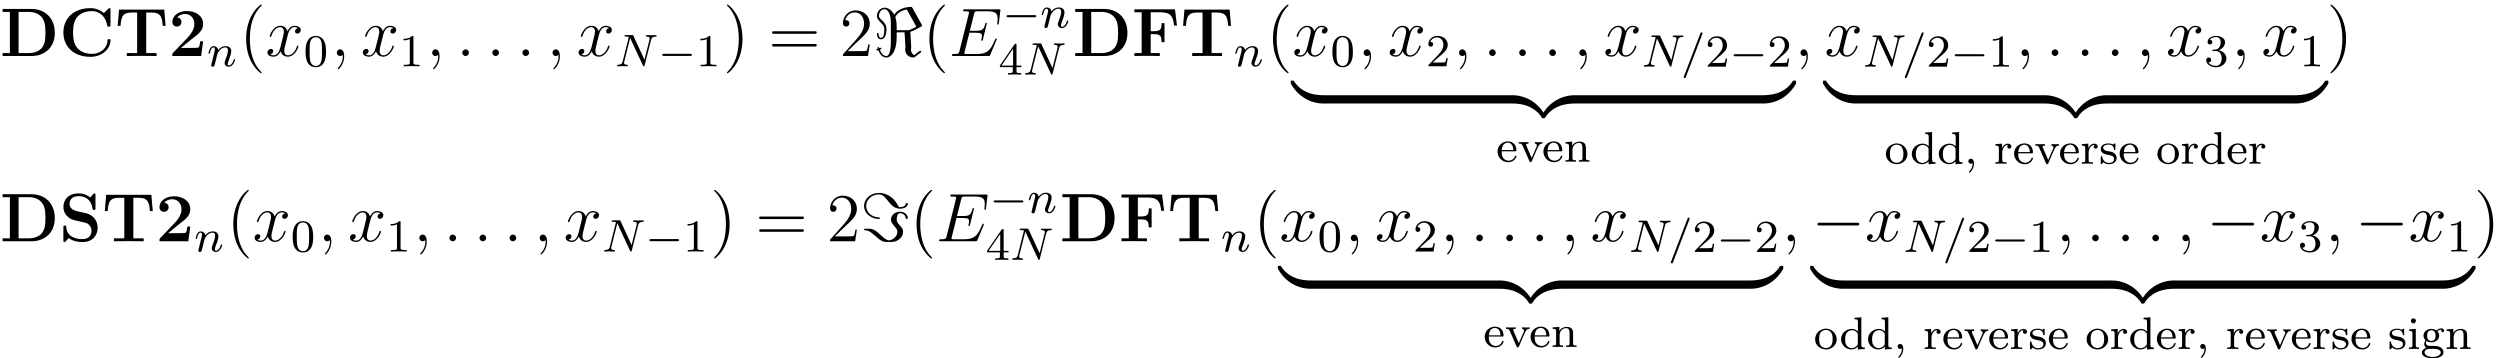
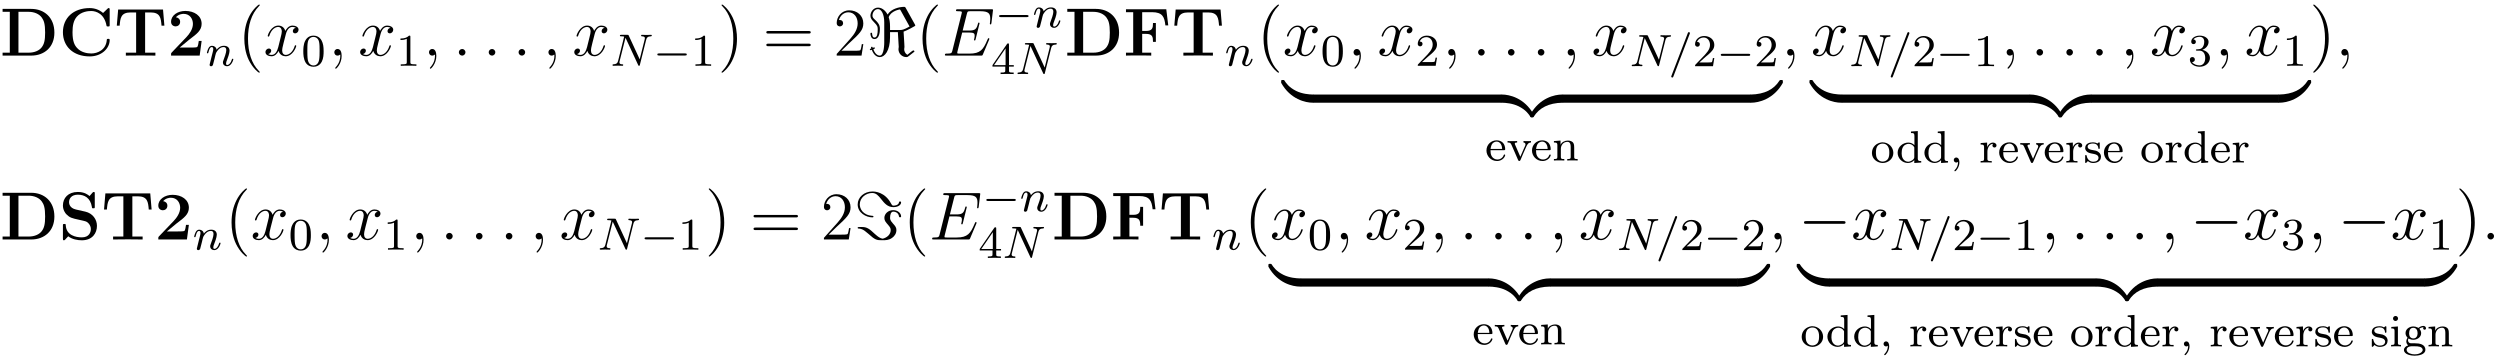
- <svg xmlns="http://www.w3.org/2000/svg" xmlns:xlink="http://www.w3.org/1999/xlink" height="62.398pt" version="1.1" viewBox="-43.654 -41.462 435.823 62.398" width="435.823pt">
+ <svg xmlns="http://www.w3.org/2000/svg" xmlns:xlink="http://www.w3.org/1999/xlink" height="62.398pt" version="1.1" viewBox="-43.654 -41.462 439.074 62.398" width="439.074pt">
  <defs>
    <path d="M1.49 -0.128C1.49 0.391 1.323 0.893 0.933 1.283C0.893 1.315 0.845 1.363 0.845 1.419V1.443C0.853 1.498 0.901 1.53 0.948 1.53C1.084 1.53 1.283 1.235 1.379 1.092C1.586 0.773 1.722 0.367 1.722 -0.024C1.722 -0.391 1.618 -0.893 1.132 -0.893C0.877 -0.853 0.733 -0.677 0.733 -0.446C0.733 -0.191 0.94 -0.008 1.172 -0.008C1.291 -0.008 1.403 -0.056 1.49 -0.128Z" id="g0-44" />
    <path d="M2.622 -5.452V-5.189H2.71C3.021 -5.189 3.228 -5.173 3.228 -4.702V-3.061C2.941 -3.347 2.574 -3.515 2.16 -3.515C1.18 -3.515 0.279 -2.75 0.279 -1.722C0.279 -0.741 1.1 0.072 2.072 0.072C2.495 0.072 2.917 -0.104 3.204 -0.43V0.072L4.423 -0.008V-0.271H4.296C4.057 -0.271 3.818 -0.295 3.818 -0.669V-5.539L2.622 -5.452ZM0.988 -1.546V-1.658C0.988 -2.216 1.092 -2.893 1.706 -3.172C1.865 -3.252 2.04 -3.292 2.208 -3.292C2.566 -3.292 2.949 -3.1 3.148 -2.774C3.172 -2.734 3.196 -2.702 3.204 -2.654V-0.933C3.204 -0.526 2.55 -0.151 2.136 -0.151C1.546 -0.151 1.124 -0.622 1.028 -1.188C1.012 -1.307 1.004 -1.427 0.988 -1.546Z" id="g0-100" />
    <path d="M0.94 -1.825H3.371C3.475 -1.825 3.523 -1.881 3.523 -1.977C3.523 -2.375 3.403 -2.837 3.116 -3.132C2.829 -3.419 2.431 -3.555 2.024 -3.555C1.092 -3.555 0.231 -2.845 0.231 -1.761C0.231 -0.853 0.956 0.08 2.104 0.08C2.702 0.08 3.339 -0.295 3.507 -0.885C3.515 -0.909 3.523 -0.933 3.523 -0.956C3.523 -1.02 3.467 -1.076 3.403 -1.076C3.252 -1.076 3.228 -0.821 3.156 -0.725C2.957 -0.391 2.558 -0.183 2.168 -0.183C1.745 -0.183 1.339 -0.406 1.132 -0.797C0.964 -1.116 0.94 -1.474 0.94 -1.825ZM0.948 -2.04C1.028 -2.495 1.108 -2.989 1.578 -3.22C1.714 -3.292 1.857 -3.332 2.008 -3.332C2.527 -3.332 2.877 -2.901 2.957 -2.327C2.965 -2.232 2.965 -2.136 2.981 -2.04H0.948Z" id="g0-101" />
    <path d="M0.964 -0.175C0.614 -0.104 0.231 0.223 0.231 0.606C0.231 1.443 1.546 1.626 2.112 1.626C2.774 1.626 3.993 1.427 3.993 0.59C3.993 -0.406 2.933 -0.558 2.144 -0.558H1.459C1.14 -0.558 0.94 -0.805 0.94 -1.092V-1.132C0.948 -1.227 0.988 -1.379 1.06 -1.395C1.092 -1.395 1.172 -1.339 1.219 -1.315C1.419 -1.211 1.658 -1.172 1.881 -1.172C2.519 -1.172 3.252 -1.594 3.252 -2.335C3.252 -2.566 3.172 -2.805 3.029 -2.989C3.005 -3.021 2.957 -3.061 2.957 -3.1C2.957 -3.212 3.427 -3.379 3.682 -3.379C3.634 -3.324 3.602 -3.26 3.602 -3.188C3.602 -3.053 3.722 -2.941 3.858 -2.941C4.001 -2.941 4.105 -3.045 4.105 -3.188C4.105 -3.451 3.881 -3.61 3.642 -3.61C3.355 -3.61 3.037 -3.467 2.861 -3.316C2.837 -3.3 2.805 -3.26 2.766 -3.26H2.758C2.726 -3.26 2.654 -3.316 2.598 -3.347C2.367 -3.451 2.144 -3.515 1.889 -3.515C1.243 -3.515 0.51 -3.1 0.51 -2.343C0.51 -2.088 0.606 -1.833 0.789 -1.634C0.813 -1.602 0.853 -1.57 0.853 -1.53V-1.522C0.853 -1.459 0.725 -1.299 0.685 -1.18C0.662 -1.084 0.646 -0.988 0.646 -0.885C0.646 -0.582 0.757 -0.43 0.964 -0.175ZM0.709 0.654C0.709 0.63 0.701 0.614 0.701 0.59C0.701 0.151 1.164 -0.032 1.53 -0.032H2.144C2.742 -0.032 3.435 0.016 3.523 0.558V0.606C3.523 0.925 3.14 1.172 2.917 1.243C2.654 1.355 2.367 1.387 2.088 1.387C1.578 1.387 0.773 1.18 0.709 0.654ZM1.14 -2.208V-2.295C1.14 -2.75 1.283 -3.276 1.881 -3.276C2.383 -3.276 2.63 -2.853 2.63 -2.319C2.63 -1.849 2.399 -1.411 1.881 -1.411C1.674 -1.411 1.466 -1.498 1.323 -1.666C1.188 -1.825 1.164 -2.008 1.14 -2.208Z" id="g0-103" />
    <path d="M0.359 -3.427V-3.164H0.486C0.741 -3.164 0.933 -3.116 0.933 -2.774V-0.606C0.933 -0.279 0.725 -0.271 0.327 -0.271V-0.008L0.813 -0.032H1.618L2.064 -0.008V-0.271H1.953C1.722 -0.271 1.522 -0.287 1.522 -0.558V-3.515L1.227 -3.491L0.359 -3.427ZM1.044 -5.348C0.805 -5.316 0.662 -5.109 0.662 -4.91C0.662 -4.694 0.837 -4.471 1.092 -4.471C1.363 -4.471 1.546 -4.686 1.546 -4.918C1.546 -5.133 1.371 -5.356 1.116 -5.356C1.092 -5.356 1.068 -5.348 1.044 -5.348Z" id="g0-105" />
    <path d="M0.319 -3.427V-3.164H0.47C0.701 -3.164 0.925 -3.132 0.925 -2.766V-0.606C0.925 -0.279 0.717 -0.271 0.319 -0.271V-0.008L0.805 -0.032H1.642L2.144 -0.008V-0.271H1.977C1.73 -0.271 1.538 -0.295 1.538 -0.598V-2.064C1.538 -2.654 1.929 -3.292 2.694 -3.292C3.148 -3.292 3.268 -2.893 3.268 -2.415V-0.574C3.268 -0.295 3.053 -0.271 2.821 -0.271H2.662V-0.008L3.164 -0.032H4.001L4.487 -0.008V-0.271H4.328C4.097 -0.271 3.881 -0.295 3.881 -0.582V-2.279C3.881 -2.542 3.873 -2.813 3.746 -3.061C3.547 -3.411 3.132 -3.515 2.758 -3.515C2.271 -3.515 1.666 -3.252 1.49 -2.75L1.482 -3.515L1.188 -3.491L0.319 -3.427Z" id="g0-110" />
    <path d="M1.993 -3.555C1.076 -3.459 0.231 -2.798 0.231 -1.666C0.231 -0.598 1.219 0.072 2.136 0.072C3.061 0.072 3.993 -0.646 3.993 -1.69C3.993 -2.718 3.148 -3.555 2.096 -3.555H1.993ZM0.94 -1.546C0.94 -1.61 0.933 -1.682 0.933 -1.753C0.933 -2.168 0.972 -2.718 1.315 -3.029C1.53 -3.228 1.825 -3.332 2.12 -3.332C2.933 -3.332 3.284 -2.654 3.284 -1.825C3.284 -1.387 3.268 -0.901 2.965 -0.542C2.75 -0.303 2.431 -0.175 2.112 -0.175C1.522 -0.175 1.06 -0.59 0.972 -1.219C0.956 -1.331 0.956 -1.435 0.94 -1.546Z" id="g0-111" />
    <path d="M0.271 -3.427V-3.164H0.399C0.638 -3.164 0.877 -3.14 0.877 -2.766V-0.606C0.877 -0.279 0.669 -0.271 0.271 -0.271V-0.008L0.749 -0.032H1.658L2.224 -0.008V-0.271C2.136 -0.271 2.04 -0.263 1.945 -0.263C1.69 -0.263 1.466 -0.303 1.466 -0.59V-1.929C1.466 -2.495 1.777 -3.292 2.471 -3.292C2.391 -3.212 2.343 -3.108 2.343 -3.005C2.343 -2.782 2.527 -2.646 2.71 -2.646C2.909 -2.646 3.061 -2.805 3.061 -3.005C3.061 -3.347 2.726 -3.515 2.431 -3.515C1.977 -3.515 1.506 -3.092 1.419 -2.678L1.411 -3.515L1.012 -3.483L0.271 -3.427Z" id="g0-114" />
    <path d="M0.749 -0.271C1.004 -0.04 1.315 0.072 1.658 0.072C2.287 0.072 3.053 -0.159 3.053 -1.052V-1.108C3.013 -1.594 2.622 -1.937 2.192 -2.08C1.73 -2.224 0.709 -2.176 0.709 -2.79C0.709 -3.252 1.315 -3.355 1.65 -3.355C2.136 -3.355 2.534 -3.116 2.59 -2.55C2.59 -2.487 2.598 -2.399 2.71 -2.399C2.813 -2.399 2.845 -2.487 2.845 -2.574C2.845 -2.622 2.837 -2.67 2.837 -2.718V-3.435C2.837 -3.499 2.798 -3.555 2.726 -3.555C2.582 -3.555 2.511 -3.363 2.423 -3.363H2.407C2.287 -3.403 2.176 -3.483 2.032 -3.515C1.913 -3.539 1.793 -3.555 1.666 -3.555C1.1 -3.555 0.279 -3.387 0.279 -2.542V-2.487C0.303 -2.2 0.486 -2.001 0.709 -1.833C1.331 -1.419 2.527 -1.682 2.622 -0.877C2.622 -0.319 2.128 -0.151 1.682 -0.151C1.084 -0.151 0.662 -0.582 0.558 -1.132C0.534 -1.211 0.534 -1.331 0.406 -1.331C0.287 -1.331 0.279 -1.251 0.279 -1.18V-0.199C0.279 -0.167 0.271 -0.128 0.271 -0.088C0.271 -0.008 0.295 0.072 0.383 0.072C0.454 0.072 0.526 -0.016 0.566 -0.064L0.614 -0.112C0.662 -0.167 0.709 -0.215 0.749 -0.271Z" id="g0-115" />
    <path d="M0.175 -3.435V-3.172H0.295C0.733 -3.172 0.773 -2.965 1.012 -2.423C1.347 -1.666 1.666 -0.909 2.001 -0.151C2.048 -0.04 2.088 0.072 2.232 0.072C2.367 0.072 2.415 -0.032 2.463 -0.143C2.774 -0.909 3.124 -1.698 3.467 -2.463C3.65 -2.869 3.85 -3.172 4.288 -3.172V-3.435L3.969 -3.411H3.379L2.973 -3.435V-3.172C3.14 -3.164 3.3 -3.061 3.324 -2.885V-2.853C3.324 -2.67 3.196 -2.463 3.124 -2.295C2.941 -1.897 2.774 -1.49 2.598 -1.092C2.542 -0.948 2.487 -0.805 2.415 -0.669C2.12 -1.379 1.809 -2.08 1.498 -2.782C1.474 -2.837 1.443 -2.901 1.443 -2.965V-3.005C1.466 -3.164 1.706 -3.172 1.857 -3.172V-3.435L1.363 -3.411H0.582L0.175 -3.435Z" id="g0-118" />
    <path d="M5.499 -1.1C5.499 -1.423 5.499 -1.435 5.248 -1.435C4.029 -1.435 1.339 -0.861 -0.287 2.056V2.248C-0.287 2.546 -0.275 2.558 0 2.558C0.227 2.558 0.239 2.546 0.299 2.463C1.279 0.897 2.929 0.048 5.356 0C5.499 0 5.499 -0.084 5.499 -0.335V-1.1Z" id="g2-122" />
    <path d="M5.667 2.056C4.041 -0.873 1.351 -1.435 0.132 -1.435C-0.12 -1.435 -0.12 -1.423 -0.12 -1.1V-0.335C-0.12 -0.06 -0.12 0 0.048 0C0.777 0.012 1.961 0.108 3.037 0.634C4.328 1.279 4.818 2.032 5.117 2.499C5.153 2.558 5.224 2.558 5.38 2.558C5.655 2.558 5.667 2.546 5.667 2.248V2.056Z" id="g2-123" />
    <path d="M5.499 -1.1C5.499 -1.375 5.499 -1.435 5.332 -1.435C4.603 -1.447 3.419 -1.542 2.343 -2.068C1.052 -2.714 0.562 -3.467 0.263 -3.933C0.227 -3.993 0.155 -3.993 0 -3.993C-0.275 -3.993 -0.287 -3.981 -0.287 -3.682V-3.491C1.339 -0.562 4.029 0 5.248 0C5.499 0 5.499 -0.012 5.499 -0.335V-1.1Z" id="g2-124" />
    <path d="M5.667 -3.682C5.667 -3.981 5.655 -3.993 5.38 -3.993C5.153 -3.993 5.141 -3.981 5.081 -3.897C4.101 -2.331 2.451 -1.482 0.024 -1.435C-0.12 -1.435 -0.12 -1.351 -0.12 -1.1V-0.335C-0.12 -0.012 -0.12 0 0.132 0C1.351 0 4.041 -0.574 5.667 -3.491V-3.682Z" id="g2-125" />
    <path d="M7.878 -2.75C8.082 -2.75 8.297 -2.75 8.297 -2.989S8.082 -3.228 7.878 -3.228H1.411C1.207 -3.228 0.992 -3.228 0.992 -2.989S1.207 -2.75 1.411 -2.75H7.878Z" id="g4-0" />
    <path d="M6.85 -8.381C6.755 -8.548 6.743 -8.56 6.575 -8.56C5.75 -8.56 4.292 -8.225 3.67 -7.209C3.491 -7.556 2.905 -8.428 1.997 -8.428C1.184 -8.428 0.658 -7.675 0.658 -6.994C0.658 -6.539 0.933 -6.241 1.267 -5.894C1.937 -5.224 1.937 -5.033 1.937 -4.591C1.937 -3.885 1.865 -3.168 1.351 -3.168C1.028 -3.168 0.968 -3.61 0.956 -3.826C0.956 -3.921 0.944 -4.017 0.801 -4.017S0.658 -3.885 0.658 -3.838C0.658 -3.622 0.765 -2.905 1.351 -2.905C2.319 -2.905 2.319 -4.435 2.319 -4.71C2.319 -5.069 2.295 -5.523 1.482 -6.276C1.148 -6.575 1.016 -6.755 1.016 -7.018C1.016 -7.532 1.363 -8.165 1.985 -8.165S3.084 -7.233 3.084 -5.834V-2.307C3.084 -2.2 3.084 0 2.307 0C1.865 0 1.423 -0.371 1.172 -1.124C1.207 -1.124 1.447 -1.207 1.447 -1.315C1.447 -1.387 1.351 -1.447 1.315 -1.447C1.267 -1.447 1.112 -1.387 1.064 -1.363C1.052 -1.435 0.992 -1.566 0.909 -1.566C0.837 -1.566 0.753 -1.47 0.753 -1.411C0.753 -1.363 0.777 -1.291 0.801 -1.255C0.729 -1.243 0.55 -1.172 0.55 -1.076C0.55 -1.016 0.622 -0.944 0.681 -0.944C0.717 -0.944 0.861 -0.992 0.897 -1.016C1.279 0.024 1.889 0.263 2.307 0.263C3.156 0.263 4.101 -0.825 4.101 -3.252V-4.125H5.475L5.631 -1.506C5.631 -1.423 5.583 -1.339 5.583 -1.112C5.583 -0.395 6.169 0.263 6.97 0.263C7.125 0.263 7.149 0.263 7.376 0.096L8.237 -0.574C8.381 -0.693 8.393 -0.705 8.393 -0.753C8.393 -0.849 8.201 -0.921 8.165 -0.921C8.106 -0.921 7.675 -0.574 7.137 -0.132C6.731 -0.395 6.587 -0.789 6.587 -1.112C6.587 -1.339 6.635 -1.375 6.635 -1.506C6.635 -1.853 6.575 -2.475 6.563 -2.845C6.539 -3.084 6.492 -4.041 6.48 -4.208C7.149 -4.423 8.452 -5.189 8.476 -5.2C8.512 -5.236 8.536 -5.26 8.536 -5.32C8.536 -5.344 8.464 -5.487 8.452 -5.499L6.85 -8.381ZM7.532 -5.105C6.432 -4.495 6.181 -4.495 5.834 -4.495H4.101V-5.081C4.101 -5.906 3.993 -6.372 3.862 -6.743C4.28 -7.89 5.822 -8.106 5.834 -8.106C5.858 -8.106 5.93 -7.986 5.942 -7.974L7.532 -5.105Z" id="g4-60" />
    <path d="M3.431 -4.017C3.431 -4.101 3.359 -4.136 3.312 -4.148C1.506 -4.256 1.028 -5.452 1.028 -6.157C1.028 -7.352 2.116 -8.165 3.204 -8.165C3.885 -8.165 4.268 -7.735 4.782 -7.089C5.32 -6.408 5.894 -5.679 6.922 -5.679C7.759 -5.679 8.285 -6.061 8.285 -6.516C8.285 -6.671 8.165 -6.671 8.094 -6.671C7.938 -6.671 7.926 -6.611 7.914 -6.504C7.819 -5.942 6.97 -5.942 6.946 -5.942C6.779 -5.942 6.707 -5.978 6.516 -6.324C5.452 -8.309 3.754 -8.428 3.252 -8.428C1.805 -8.428 0.658 -7.424 0.658 -6.157C0.658 -4.686 2.128 -3.885 3.228 -3.885C3.3 -3.885 3.431 -3.885 3.431 -4.017ZM0.98 -2.188C0.765 -2.188 0.658 -2.188 0.658 -2.056C0.658 -2.032 0.658 -1.937 0.765 -1.925C1.184 -1.901 1.566 -1.865 2.499 -1.028C3.766 0.132 4.029 0.132 4.985 0.132C5.607 0.132 6.109 0.132 6.695 -0.275C7.113 -0.562 7.46 -1.04 7.46 -1.65C7.46 -2.08 7.293 -2.331 6.85 -2.809C6.384 -3.335 6.348 -3.539 6.348 -3.814C6.348 -4.328 6.48 -4.89 6.922 -4.89C6.934 -4.89 7.807 -4.89 7.914 -4.053C7.926 -3.981 7.938 -3.897 8.094 -3.897S8.285 -3.957 8.285 -4.065C8.285 -4.579 7.747 -5.153 6.898 -5.153C6.037 -5.153 5.344 -4.531 5.344 -3.778C5.344 -3.3 5.619 -3.001 5.978 -2.594C6.42 -2.092 6.456 -1.901 6.456 -1.65C6.456 -0.538 5.224 -0.143 5.009 -0.143C4.937 -0.143 4.603 -0.239 4.22 -0.514C4.005 -0.669 3.67 -0.98 3.622 -1.016C2.75 -1.841 2.295 -2.188 1.459 -2.188H0.98Z" id="g4-61" />
    <path d="M3.706 -5.643C3.754 -5.754 3.754 -5.77 3.754 -5.794C3.754 -5.898 3.674 -5.978 3.571 -5.978C3.443 -5.978 3.411 -5.882 3.379 -5.802L0.518 1.658C0.47 1.769 0.47 1.785 0.47 1.809C0.47 1.913 0.55 1.993 0.654 1.993C0.781 1.993 0.813 1.897 0.845 1.817L3.706 -5.643Z" id="g5-61" />
    <path d="M6.312 -4.575C6.408 -4.965 6.583 -5.157 7.157 -5.181C7.237 -5.181 7.301 -5.228 7.301 -5.332C7.301 -5.38 7.261 -5.444 7.181 -5.444C7.125 -5.444 6.974 -5.42 6.384 -5.42C5.746 -5.42 5.643 -5.444 5.571 -5.444C5.444 -5.444 5.42 -5.356 5.42 -5.292C5.42 -5.189 5.523 -5.181 5.595 -5.181C6.081 -5.165 6.081 -4.949 6.081 -4.838C6.081 -4.798 6.081 -4.758 6.049 -4.631L5.173 -1.14L3.252 -5.3C3.188 -5.444 3.172 -5.444 2.981 -5.444H1.945C1.801 -5.444 1.698 -5.444 1.698 -5.292C1.698 -5.181 1.793 -5.181 1.961 -5.181C2.024 -5.181 2.264 -5.181 2.447 -5.133L1.379 -0.853C1.283 -0.454 1.076 -0.279 0.542 -0.263C0.494 -0.263 0.399 -0.255 0.399 -0.112C0.399 -0.064 0.438 0 0.518 0C0.55 0 0.733 -0.024 1.307 -0.024C1.937 -0.024 2.056 0 2.128 0C2.16 0 2.279 0 2.279 -0.151C2.279 -0.247 2.192 -0.263 2.136 -0.263C1.849 -0.271 1.61 -0.319 1.61 -0.598C1.61 -0.638 1.634 -0.749 1.634 -0.757L2.678 -4.918H2.686L4.902 -0.143C4.957 -0.016 4.965 0 5.053 0C5.165 0 5.173 -0.032 5.204 -0.167L6.312 -4.575Z" id="g5-78" />
    <path d="M1.594 -1.307C1.618 -1.427 1.698 -1.73 1.722 -1.849C1.833 -2.279 1.833 -2.287 2.016 -2.55C2.279 -2.941 2.654 -3.292 3.188 -3.292C3.475 -3.292 3.642 -3.124 3.642 -2.75C3.642 -2.311 3.308 -1.403 3.156 -1.012C3.053 -0.749 3.053 -0.701 3.053 -0.598C3.053 -0.143 3.427 0.08 3.77 0.08C4.551 0.08 4.878 -1.036 4.878 -1.14C4.878 -1.219 4.814 -1.243 4.758 -1.243C4.663 -1.243 4.647 -1.188 4.623 -1.108C4.431 -0.454 4.097 -0.143 3.794 -0.143C3.666 -0.143 3.602 -0.223 3.602 -0.406S3.666 -0.765 3.746 -0.964C3.865 -1.267 4.216 -2.184 4.216 -2.63C4.216 -3.228 3.802 -3.515 3.228 -3.515C2.582 -3.515 2.168 -3.124 1.937 -2.821C1.881 -3.26 1.53 -3.515 1.124 -3.515C0.837 -3.515 0.638 -3.332 0.51 -3.084C0.319 -2.71 0.239 -2.311 0.239 -2.295C0.239 -2.224 0.295 -2.192 0.359 -2.192C0.462 -2.192 0.47 -2.224 0.526 -2.431C0.622 -2.821 0.765 -3.292 1.1 -3.292C1.307 -3.292 1.355 -3.092 1.355 -2.917C1.355 -2.774 1.315 -2.622 1.251 -2.359C1.235 -2.295 1.116 -1.825 1.084 -1.714L0.789 -0.518C0.757 -0.399 0.709 -0.199 0.709 -0.167C0.709 0.016 0.861 0.08 0.964 0.08C1.108 0.08 1.227 -0.016 1.283 -0.112C1.307 -0.159 1.371 -0.43 1.411 -0.598L1.594 -1.307Z" id="g5-110" />
    <path d="M6.037 -2.57H5.535C5.499 -2.319 5.416 -1.614 5.236 -1.494C5.141 -1.411 4.208 -1.411 4.029 -1.411H2.176C2.63 -1.793 3.718 -2.702 3.897 -2.833C5.224 -3.826 6.037 -4.435 6.037 -5.583C6.037 -6.994 4.758 -7.843 3.18 -7.843C1.829 -7.843 0.669 -7.077 0.669 -5.942C0.669 -5.308 1.184 -5.129 1.459 -5.129C1.829 -5.129 2.26 -5.38 2.26 -5.93C2.26 -6.432 1.889 -6.683 1.518 -6.731C1.997 -7.281 2.63 -7.329 2.881 -7.329C3.981 -7.329 4.507 -6.432 4.507 -5.571C4.507 -4.639 3.873 -3.778 3.383 -3.264L0.789 -0.55C0.669 -0.442 0.669 -0.418 0.669 -0.203V0H5.691L6.037 -2.57Z" id="g1-50" />
    <path d="M8.954 -8.034C8.954 -8.309 8.954 -8.345 8.691 -8.345L7.795 -7.484C7.125 -8.058 6.324 -8.345 5.44 -8.345C2.582 -8.345 0.741 -6.611 0.741 -4.101C0.741 -1.638 2.523 0.143 5.452 0.143C7.58 0.143 8.954 -1.315 8.954 -2.726C8.954 -2.929 8.883 -2.941 8.703 -2.941C8.584 -2.941 8.464 -2.941 8.452 -2.809C8.345 -0.992 6.802 -0.371 5.727 -0.371C4.949 -0.371 3.897 -0.586 3.228 -1.339C2.809 -1.793 2.427 -2.451 2.427 -4.101C2.427 -5.272 2.606 -6.145 3.168 -6.814C3.933 -7.711 5.129 -7.831 5.703 -7.831C6.599 -7.831 8.046 -7.329 8.404 -5.224C8.428 -5.117 8.536 -5.117 8.679 -5.117C8.954 -5.117 8.954 -5.141 8.954 -5.428V-8.034Z" id="g1-67" />
    <path d="M0.454 -8.201V-7.687H1.722V-0.514H0.454V0H5.487C7.783 0 9.552 -1.47 9.552 -4.029C9.552 -6.731 7.735 -8.201 5.487 -8.201H0.454ZM3.24 -0.514V-7.687H5.033C6.073 -7.687 6.91 -7.281 7.352 -6.659C7.699 -6.169 7.926 -5.583 7.926 -4.041C7.926 -2.642 7.747 -2.02 7.329 -1.459C6.91 -0.909 6.109 -0.514 5.033 -0.514H3.24Z" id="g1-68" />
    <path d="M7.532 -8.141H0.454V-7.627H1.722V-0.514H0.454V0C0.801 -0.024 2.164 -0.024 2.606 -0.024C3.24 -0.024 4.304 -0.024 4.89 0V-0.514H3.3V-3.814H3.957C5.105 -3.814 5.2 -3.288 5.2 -2.415H5.703V-5.727H5.2C5.2 -4.854 5.105 -4.328 3.957 -4.328H3.3V-7.627H5.009C6.91 -7.627 7.209 -6.755 7.376 -5.308H7.878L7.532 -8.141Z" id="g1-70" />
    <path d="M3.037 -5.26C1.853 -5.523 1.817 -6.384 1.817 -6.551C1.817 -7.161 2.212 -7.867 3.371 -7.867S5.571 -7.305 5.822 -5.738C5.858 -5.487 5.858 -5.475 6.085 -5.475C6.336 -5.475 6.336 -5.511 6.336 -5.786V-8.034C6.336 -8.261 6.336 -8.345 6.157 -8.345C6.073 -8.345 6.037 -8.333 5.93 -8.213L5.416 -7.627C5.117 -7.878 4.519 -8.345 3.359 -8.345C1.65 -8.345 0.741 -7.269 0.741 -5.966C0.741 -5.165 1.172 -4.603 1.339 -4.435C1.961 -3.814 2.295 -3.742 3.539 -3.467C4.734 -3.204 4.878 -3.18 5.141 -2.929C5.296 -2.774 5.643 -2.439 5.643 -1.829C5.643 -1.315 5.392 -0.371 4.053 -0.371C3.001 -0.371 1.339 -0.729 1.243 -2.475C1.231 -2.69 1.231 -2.726 0.992 -2.726C0.741 -2.726 0.741 -2.69 0.741 -2.415V-0.167C0.741 0.06 0.741 0.143 0.921 0.143C1.004 0.143 1.016 0.132 1.136 0.024C1.267 -0.108 1.375 -0.263 1.674 -0.562C2.367 -0.012 3.347 0.143 4.065 0.143C5.93 0.143 6.719 -1.124 6.719 -2.391C6.719 -3.515 5.978 -4.591 4.674 -4.89L3.037 -5.26Z" id="g1-83" />
    <path d="M8.608 -8.094H0.729L0.49 -5.26H0.992C1.1 -6.563 1.196 -7.58 2.917 -7.58H3.885V-0.514H2.08V0C3.037 -0.024 4.268 -0.024 4.674 -0.024C5.404 -0.024 6.312 -0.024 7.269 0V-0.514H5.464V-7.58H6.42C8.141 -7.58 8.237 -6.575 8.345 -5.26H8.847L8.608 -8.094Z" id="g1-84" />
    <path d="M3.897 -2.542C3.897 -3.395 3.81 -3.913 3.547 -4.423C3.196 -5.125 2.55 -5.3 2.112 -5.3C1.108 -5.3 0.741 -4.551 0.63 -4.328C0.343 -3.746 0.327 -2.957 0.327 -2.542C0.327 -2.016 0.351 -1.211 0.733 -0.574C1.1 0.016 1.69 0.167 2.112 0.167C2.495 0.167 3.18 0.048 3.579 -0.741C3.873 -1.315 3.897 -2.024 3.897 -2.542ZM2.112 -0.056C1.841 -0.056 1.291 -0.183 1.124 -1.02C1.036 -1.474 1.036 -2.224 1.036 -2.638C1.036 -3.188 1.036 -3.746 1.124 -4.184C1.291 -4.997 1.913 -5.077 2.112 -5.077C2.383 -5.077 2.933 -4.941 3.092 -4.216C3.188 -3.778 3.188 -3.18 3.188 -2.638C3.188 -2.168 3.188 -1.451 3.092 -1.004C2.925 -0.167 2.375 -0.056 2.112 -0.056Z" id="g7-48" />
    <path d="M2.503 -5.077C2.503 -5.292 2.487 -5.3 2.271 -5.3C1.945 -4.981 1.522 -4.79 0.765 -4.79V-4.527C0.98 -4.527 1.411 -4.527 1.873 -4.742V-0.654C1.873 -0.359 1.849 -0.263 1.092 -0.263H0.813V0C1.14 -0.024 1.825 -0.024 2.184 -0.024S3.236 -0.024 3.563 0V-0.263H3.284C2.527 -0.263 2.503 -0.359 2.503 -0.654V-5.077Z" id="g7-49" />
    <path d="M2.248 -1.626C2.375 -1.745 2.71 -2.008 2.837 -2.12C3.332 -2.574 3.802 -3.013 3.802 -3.738C3.802 -4.686 3.005 -5.3 2.008 -5.3C1.052 -5.3 0.422 -4.575 0.422 -3.865C0.422 -3.475 0.733 -3.419 0.845 -3.419C1.012 -3.419 1.259 -3.539 1.259 -3.842C1.259 -4.256 0.861 -4.256 0.765 -4.256C0.996 -4.838 1.53 -5.037 1.921 -5.037C2.662 -5.037 3.045 -4.407 3.045 -3.738C3.045 -2.909 2.463 -2.303 1.522 -1.339L0.518 -0.303C0.422 -0.215 0.422 -0.199 0.422 0H3.571L3.802 -1.427H3.555C3.531 -1.267 3.467 -0.869 3.371 -0.717C3.324 -0.654 2.718 -0.654 2.59 -0.654H1.172L2.248 -1.626Z" id="g7-50" />
    <path d="M2.016 -2.662C2.646 -2.662 3.045 -2.2 3.045 -1.363C3.045 -0.367 2.479 -0.072 2.056 -0.072C1.618 -0.072 1.02 -0.231 0.741 -0.654C1.028 -0.654 1.227 -0.837 1.227 -1.1C1.227 -1.355 1.044 -1.538 0.789 -1.538C0.574 -1.538 0.351 -1.403 0.351 -1.084C0.351 -0.327 1.164 0.167 2.072 0.167C3.132 0.167 3.873 -0.566 3.873 -1.363C3.873 -2.024 3.347 -2.63 2.534 -2.805C3.164 -3.029 3.634 -3.571 3.634 -4.208S2.917 -5.3 2.088 -5.3C1.235 -5.3 0.59 -4.838 0.59 -4.232C0.59 -3.937 0.789 -3.81 0.996 -3.81C1.243 -3.81 1.403 -3.985 1.403 -4.216C1.403 -4.511 1.148 -4.623 0.972 -4.631C1.307 -5.069 1.921 -5.093 2.064 -5.093C2.271 -5.093 2.877 -5.029 2.877 -4.208C2.877 -3.65 2.646 -3.316 2.534 -3.188C2.295 -2.941 2.112 -2.925 1.626 -2.893C1.474 -2.885 1.411 -2.877 1.411 -2.774C1.411 -2.662 1.482 -2.662 1.618 -2.662H2.016Z" id="g7-51" />
    <path d="M3.14 -5.157C3.14 -5.316 3.14 -5.38 2.973 -5.38C2.869 -5.38 2.861 -5.372 2.782 -5.26L0.239 -1.57V-1.307H2.487V-0.646C2.487 -0.351 2.463 -0.263 1.849 -0.263H1.666V0C2.343 -0.024 2.359 -0.024 2.813 -0.024S3.284 -0.024 3.961 0V-0.263H3.778C3.164 -0.263 3.14 -0.351 3.14 -0.646V-1.307H3.985V-1.57H3.14V-5.157ZM2.542 -4.511V-1.57H0.518L2.542 -4.511Z" id="g7-52" />
    <path d="M3.885 2.905C3.885 2.869 3.885 2.845 3.682 2.642C2.487 1.435 1.817 -0.538 1.817 -2.977C1.817 -5.296 2.379 -7.293 3.766 -8.703C3.885 -8.811 3.885 -8.835 3.885 -8.871C3.885 -8.942 3.826 -8.966 3.778 -8.966C3.622 -8.966 2.642 -8.106 2.056 -6.934C1.447 -5.727 1.172 -4.447 1.172 -2.977C1.172 -1.913 1.339 -0.49 1.961 0.789C2.666 2.224 3.646 3.001 3.778 3.001C3.826 3.001 3.885 2.977 3.885 2.905Z" id="g8-40" />
    <path d="M3.371 -2.977C3.371 -3.885 3.252 -5.368 2.582 -6.755C1.877 -8.189 0.897 -8.966 0.765 -8.966C0.717 -8.966 0.658 -8.942 0.658 -8.871C0.658 -8.835 0.658 -8.811 0.861 -8.608C2.056 -7.4 2.726 -5.428 2.726 -2.989C2.726 -0.669 2.164 1.327 0.777 2.738C0.658 2.845 0.658 2.869 0.658 2.905C0.658 2.977 0.717 3.001 0.765 3.001C0.921 3.001 1.901 2.14 2.487 0.968C3.096 -0.251 3.371 -1.542 3.371 -2.977Z" id="g8-41" />
    <path d="M5.26 -2.008H4.997C4.961 -1.805 4.866 -1.148 4.746 -0.956C4.663 -0.849 3.981 -0.849 3.622 -0.849H1.411C1.734 -1.124 2.463 -1.889 2.774 -2.176C4.591 -3.85 5.26 -4.471 5.26 -5.655C5.26 -7.03 4.172 -7.95 2.786 -7.95S0.586 -6.767 0.586 -5.738C0.586 -5.129 1.112 -5.129 1.148 -5.129C1.399 -5.129 1.71 -5.308 1.71 -5.691C1.71 -6.025 1.482 -6.253 1.148 -6.253C1.04 -6.253 1.016 -6.253 0.98 -6.241C1.207 -7.054 1.853 -7.603 2.63 -7.603C3.646 -7.603 4.268 -6.755 4.268 -5.655C4.268 -4.639 3.682 -3.754 3.001 -2.989L0.586 -0.287V0H4.949L5.26 -2.008Z" id="g8-50" />
    <path d="M8.07 -3.873C8.237 -3.873 8.452 -3.873 8.452 -4.089C8.452 -4.316 8.249 -4.316 8.07 -4.316H1.028C0.861 -4.316 0.646 -4.316 0.646 -4.101C0.646 -3.873 0.849 -3.873 1.028 -3.873H8.07ZM8.07 -1.65C8.237 -1.65 8.452 -1.65 8.452 -1.865C8.452 -2.092 8.249 -2.092 8.07 -2.092H1.028C0.861 -2.092 0.646 -2.092 0.646 -1.877C0.646 -1.65 0.849 -1.65 1.028 -1.65H8.07Z" id="g8-61" />
    <path d="M2.2 -0.574C2.2 -0.921 1.913 -1.16 1.626 -1.16C1.279 -1.16 1.04 -0.873 1.04 -0.586C1.04 -0.239 1.327 0 1.614 0C1.961 0 2.2 -0.287 2.2 -0.574Z" id="g6-58" />
    <path d="M2.331 0.048C2.331 -0.646 2.104 -1.16 1.614 -1.16C1.231 -1.16 1.04 -0.849 1.04 -0.586S1.219 0 1.626 0C1.781 0 1.913 -0.048 2.02 -0.155C2.044 -0.179 2.056 -0.179 2.068 -0.179C2.092 -0.179 2.092 -0.012 2.092 0.048C2.092 0.442 2.02 1.219 1.327 1.997C1.196 2.14 1.196 2.164 1.196 2.188C1.196 2.248 1.255 2.307 1.315 2.307C1.411 2.307 2.331 1.423 2.331 0.048Z" id="g6-59" />
    <path d="M8.309 -2.774C8.321 -2.809 8.357 -2.893 8.357 -2.941C8.357 -3.001 8.309 -3.061 8.237 -3.061C8.189 -3.061 8.165 -3.049 8.13 -3.013C8.106 -3.001 8.106 -2.977 7.998 -2.738C7.293 -1.064 6.779 -0.347 4.866 -0.347H3.12C2.953 -0.347 2.929 -0.347 2.857 -0.359C2.726 -0.371 2.714 -0.395 2.714 -0.49C2.714 -0.574 2.738 -0.646 2.762 -0.753L3.587 -4.053H4.77C5.703 -4.053 5.774 -3.85 5.774 -3.491C5.774 -3.371 5.774 -3.264 5.691 -2.905C5.667 -2.857 5.655 -2.809 5.655 -2.774C5.655 -2.69 5.715 -2.654 5.786 -2.654C5.894 -2.654 5.906 -2.738 5.954 -2.905L6.635 -5.679C6.635 -5.738 6.587 -5.798 6.516 -5.798C6.408 -5.798 6.396 -5.75 6.348 -5.583C6.109 -4.663 5.87 -4.399 4.806 -4.399H3.67L4.411 -7.34C4.519 -7.759 4.543 -7.795 5.033 -7.795H6.743C8.213 -7.795 8.512 -7.4 8.512 -6.492C8.512 -6.48 8.512 -6.145 8.464 -5.75C8.452 -5.703 8.44 -5.631 8.44 -5.607C8.44 -5.511 8.5 -5.475 8.572 -5.475C8.656 -5.475 8.703 -5.523 8.727 -5.738L8.978 -7.831C8.978 -7.867 9.002 -7.986 9.002 -8.01C9.002 -8.141 8.895 -8.141 8.679 -8.141H2.845C2.618 -8.141 2.499 -8.141 2.499 -7.926C2.499 -7.795 2.582 -7.795 2.786 -7.795C3.527 -7.795 3.527 -7.711 3.527 -7.58C3.527 -7.52 3.515 -7.472 3.479 -7.34L1.865 -0.885C1.757 -0.466 1.734 -0.347 0.897 -0.347C0.669 -0.347 0.55 -0.347 0.55 -0.132C0.55 0 0.622 0 0.861 0H6.862C7.125 0 7.137 -0.012 7.221 -0.203L8.309 -2.774Z" id="g6-69" />
    <path d="M5.667 -4.878C5.284 -4.806 5.141 -4.519 5.141 -4.292C5.141 -4.005 5.368 -3.909 5.535 -3.909C5.894 -3.909 6.145 -4.22 6.145 -4.543C6.145 -5.045 5.571 -5.272 5.069 -5.272C4.34 -5.272 3.933 -4.555 3.826 -4.328C3.551 -5.224 2.809 -5.272 2.594 -5.272C1.375 -5.272 0.729 -3.706 0.729 -3.443C0.729 -3.395 0.777 -3.335 0.861 -3.335C0.956 -3.335 0.98 -3.407 1.004 -3.455C1.411 -4.782 2.212 -5.033 2.558 -5.033C3.096 -5.033 3.204 -4.531 3.204 -4.244C3.204 -3.981 3.132 -3.706 2.989 -3.132L2.582 -1.494C2.403 -0.777 2.056 -0.12 1.423 -0.12C1.363 -0.12 1.064 -0.12 0.813 -0.275C1.243 -0.359 1.339 -0.717 1.339 -0.861C1.339 -1.1 1.16 -1.243 0.933 -1.243C0.646 -1.243 0.335 -0.992 0.335 -0.61C0.335 -0.108 0.897 0.12 1.411 0.12C1.985 0.12 2.391 -0.335 2.642 -0.825C2.833 -0.12 3.431 0.12 3.873 0.12C5.093 0.12 5.738 -1.447 5.738 -1.71C5.738 -1.769 5.691 -1.817 5.619 -1.817C5.511 -1.817 5.499 -1.757 5.464 -1.662C5.141 -0.61 4.447 -0.12 3.909 -0.12C3.491 -0.12 3.264 -0.43 3.264 -0.921C3.264 -1.184 3.312 -1.375 3.503 -2.164L3.921 -3.79C4.101 -4.507 4.507 -5.033 5.057 -5.033C5.081 -5.033 5.416 -5.033 5.667 -4.878Z" id="g6-120" />
    <path d="M5.571 -1.809C5.699 -1.809 5.874 -1.809 5.874 -1.993S5.699 -2.176 5.571 -2.176H1.004C0.877 -2.176 0.701 -2.176 0.701 -1.993S0.877 -1.809 1.004 -1.809H5.571Z" id="g3-0" />
  </defs>
  <g id="page1">
    <use x="-43.654" xlink:href="#g1-68" y="-31.698" />
    <use x="-33.345" xlink:href="#g1-67" y="-31.698" />
    <use x="-23.631" xlink:href="#g1-84" y="-31.698" />
    <use x="-14.278" xlink:href="#g1-50" y="-31.698" />
    <use x="-7.553" xlink:href="#g5-110" y="-29.905" />
    <use x="-1.916" xlink:href="#g8-40" y="-31.698" />
    <use x="2.636" xlink:href="#g6-120" y="-31.698" />
    <use x="9.288" xlink:href="#g7-48" y="-29.905" />
    <use x="14.02" xlink:href="#g6-59" y="-31.698" />
    <use x="19.264" xlink:href="#g6-120" y="-31.698" />
    <use x="25.916" xlink:href="#g7-49" y="-29.905" />
    <use x="30.649" xlink:href="#g6-59" y="-31.698" />
    <use x="35.893" xlink:href="#g6-58" y="-31.698" />
    <use x="41.137" xlink:href="#g6-58" y="-31.698" />
    <use x="46.381" xlink:href="#g6-58" y="-31.698" />
    <use x="51.625" xlink:href="#g6-59" y="-31.698" />
    <use x="56.87" xlink:href="#g6-120" y="-31.698" />
    <use x="63.522" xlink:href="#g5-78" y="-29.905" />
    <use x="71.092" xlink:href="#g3-0" y="-29.905" />
    <use x="77.678" xlink:href="#g7-49" y="-29.905" />
    <use x="82.411" xlink:href="#g8-41" y="-31.698" />
    <use x="90.284" xlink:href="#g8-61" y="-31.698" />
    <use x="102.709" xlink:href="#g8-50" y="-31.698" />
    <use x="108.562" xlink:href="#g4-60" y="-31.698" />
    <use x="117.197" xlink:href="#g8-40" y="-31.698" />
    <use x="121.749" xlink:href="#g6-69" y="-31.698" />
    <use x="131.115" xlink:href="#g3-0" y="-36.647" />
    <use x="137.702" xlink:href="#g5-110" y="-36.647" />
    <use x="130.414" xlink:href="#g7-52" y="-28.457" />
    <use x="134.649" xlink:href="#g5-78" y="-28.457" />
    <use x="143.338" xlink:href="#g1-68" y="-31.698" />
    <use x="153.647" xlink:href="#g1-70" y="-31.698" />
    <use x="162.101" xlink:href="#g1-84" y="-31.698" />
    <use x="171.455" xlink:href="#g5-110" y="-29.905" />
    <use x="177.091" xlink:href="#g8-40" y="-31.698" />
    <use x="181.644" xlink:href="#g6-120" y="-31.698" />
    <use x="188.296" xlink:href="#g7-48" y="-29.905" />
    <use x="193.028" xlink:href="#g6-59" y="-31.698" />
    <use x="198.272" xlink:href="#g6-120" y="-31.698" />
    <use x="204.924" xlink:href="#g7-50" y="-29.905" />
    <use x="209.657" xlink:href="#g6-59" y="-31.698" />
    <use x="214.901" xlink:href="#g6-58" y="-31.698" />
    <use x="220.145" xlink:href="#g6-58" y="-31.698" />
    <use x="225.389" xlink:href="#g6-58" y="-31.698" />
    <use x="230.633" xlink:href="#g6-59" y="-31.698" />
    <use x="235.877" xlink:href="#g6-120" y="-31.698" />
    <use x="242.529" xlink:href="#g5-78" y="-29.839" />
    <use x="249.394" xlink:href="#g5-61" y="-29.839" />
    <use x="253.628" xlink:href="#g7-50" y="-29.839" />
    <use x="257.862" xlink:href="#g3-0" y="-29.839" />
    <use x="264.449" xlink:href="#g7-50" y="-29.839" />
    <use x="181.644" xlink:href="#g2-124" y="-23.423" />
    <rect height="1.435" width="33.009" x="187.023" y="-24.857" />
    <use x="220.032" xlink:href="#g2-123" y="-23.423" />
    <use x="225.412" xlink:href="#g2-122" y="-23.423" />
    <rect height="1.435" width="33.009" x="230.792" y="-24.857" />
    <use x="263.801" xlink:href="#g2-125" y="-23.423" />
    <use x="217.181" xlink:href="#g0-101" y="-13.261" />
    <use x="220.944" xlink:href="#g0-118" y="-13.261" />
    <use x="225.177" xlink:href="#g0-101" y="-13.261" />
    <use x="228.94" xlink:href="#g0-110" y="-13.261" />
    <use x="269.181" xlink:href="#g6-59" y="-31.698" />
    <use x="274.425" xlink:href="#g6-120" y="-31.698" />
    <use x="281.077" xlink:href="#g5-78" y="-29.839" />
    <use x="287.942" xlink:href="#g5-61" y="-29.839" />
    <use x="292.176" xlink:href="#g7-50" y="-29.839" />
    <use x="296.41" xlink:href="#g3-0" y="-29.839" />
    <use x="302.997" xlink:href="#g7-49" y="-29.839" />
    <use x="307.729" xlink:href="#g6-59" y="-31.698" />
    <use x="312.973" xlink:href="#g6-58" y="-31.698" />
    <use x="318.218" xlink:href="#g6-58" y="-31.698" />
    <use x="323.462" xlink:href="#g6-58" y="-31.698" />
    <use x="328.706" xlink:href="#g6-59" y="-31.698" />
    <use x="333.95" xlink:href="#g6-120" y="-31.698" />
    <use x="340.602" xlink:href="#g7-51" y="-29.905" />
    <use x="345.334" xlink:href="#g6-59" y="-31.698" />
    <use x="350.579" xlink:href="#g6-120" y="-31.698" />
    <use x="357.231" xlink:href="#g7-49" y="-29.905" />
    <use x="274.425" xlink:href="#g2-124" y="-23.423" />
    <rect height="1.435" width="33.009" x="279.805" y="-24.857" />
    <use x="312.814" xlink:href="#g2-123" y="-23.423" />
    <use x="318.194" xlink:href="#g2-122" y="-23.423" />
    <rect height="1.435" width="33.009" x="323.574" y="-24.857" />
    <use x="356.583" xlink:href="#g2-125" y="-23.423" />
    <use x="284.88" xlink:href="#g0-111" y="-12.908" />
    <use x="289.348" xlink:href="#g0-100" y="-12.908" />
    <use x="294.052" xlink:href="#g0-100" y="-12.908" />
    <use x="298.755" xlink:href="#g0-44" y="-12.908" />
    <use x="303.929" xlink:href="#g0-114" y="-12.908" />
    <use x="307.228" xlink:href="#g0-101" y="-12.908" />
    <use x="310.991" xlink:href="#g0-118" y="-12.908" />
    <use x="315.224" xlink:href="#g0-101" y="-12.908" />
    <use x="318.987" xlink:href="#g0-114" y="-12.908" />
    <use x="322.286" xlink:href="#g0-115" y="-12.908" />
    <use x="325.626" xlink:href="#g0-101" y="-12.908" />
    <use x="332.21" xlink:href="#g0-111" y="-12.908" />
    <use x="336.443" xlink:href="#g0-114" y="-12.908" />
    <use x="339.743" xlink:href="#g0-100" y="-12.908" />
    <use x="344.446" xlink:href="#g0-101" y="-12.908" />
    <use x="348.209" xlink:href="#g0-114" y="-12.908" />
    <use x="361.963" xlink:href="#g8-41" y="-31.698" />
+     <use x="366.515" xlink:href="#g6-59" y="-31.698" />
    <use x="-43.654" xlink:href="#g1-68" y="0.597" />
    <use x="-33.345" xlink:href="#g1-83" y="0.597" />
    <use x="-25.873" xlink:href="#g1-84" y="0.597" />
    <use x="-16.519" xlink:href="#g1-50" y="0.597" />
    <use x="-9.794" xlink:href="#g5-110" y="2.39" />
    <use x="-4.158" xlink:href="#g8-40" y="0.597" />
    <use x="0.394" xlink:href="#g6-120" y="0.597" />
    <use x="7.046" xlink:href="#g7-48" y="2.39" />
    <use x="11.779" xlink:href="#g6-59" y="0.597" />
    <use x="17.023" xlink:href="#g6-120" y="0.597" />
    <use x="23.675" xlink:href="#g7-49" y="2.39" />
    <use x="28.407" xlink:href="#g6-59" y="0.597" />
    <use x="33.651" xlink:href="#g6-58" y="0.597" />
    <use x="38.895" xlink:href="#g6-58" y="0.597" />
    <use x="44.14" xlink:href="#g6-58" y="0.597" />
    <use x="49.384" xlink:href="#g6-59" y="0.597" />
    <use x="54.628" xlink:href="#g6-120" y="0.597" />
    <use x="61.28" xlink:href="#g5-78" y="2.39" />
    <use x="68.85" xlink:href="#g3-0" y="2.39" />
    <use x="75.437" xlink:href="#g7-49" y="2.39" />
    <use x="80.169" xlink:href="#g8-41" y="0.597" />
    <use x="88.042" xlink:href="#g8-61" y="0.597" />
    <use x="100.468" xlink:href="#g8-50" y="0.597" />
    <use x="106.321" xlink:href="#g4-61" y="0.597" />
    <use x="114.955" xlink:href="#g8-40" y="0.597" />
    <use x="119.507" xlink:href="#g6-69" y="0.597" />
    <use x="128.874" xlink:href="#g3-0" y="-4.352" />
    <use x="135.46" xlink:href="#g5-110" y="-4.352" />
    <use x="128.173" xlink:href="#g7-52" y="3.838" />
    <use x="132.407" xlink:href="#g5-78" y="3.838" />
    <use x="141.097" xlink:href="#g1-68" y="0.597" />
    <use x="151.405" xlink:href="#g1-70" y="0.597" />
    <use x="159.859" xlink:href="#g1-84" y="0.597" />
    <use x="169.213" xlink:href="#g5-110" y="2.39" />
    <use x="174.85" xlink:href="#g8-40" y="0.597" />
    <use x="179.402" xlink:href="#g6-120" y="0.597" />
    <use x="186.054" xlink:href="#g7-48" y="2.39" />
    <use x="190.786" xlink:href="#g6-59" y="0.597" />
    <use x="196.031" xlink:href="#g6-120" y="0.597" />
    <use x="202.683" xlink:href="#g7-50" y="2.39" />
    <use x="207.415" xlink:href="#g6-59" y="0.597" />
    <use x="212.659" xlink:href="#g6-58" y="0.597" />
    <use x="217.903" xlink:href="#g6-58" y="0.597" />
    <use x="223.147" xlink:href="#g6-58" y="0.597" />
    <use x="228.392" xlink:href="#g6-59" y="0.597" />
    <use x="233.636" xlink:href="#g6-120" y="0.597" />
    <use x="240.288" xlink:href="#g5-78" y="2.456" />
    <use x="247.152" xlink:href="#g5-61" y="2.456" />
    <use x="251.387" xlink:href="#g7-50" y="2.456" />
    <use x="255.621" xlink:href="#g3-0" y="2.456" />
    <use x="262.207" xlink:href="#g7-50" y="2.456" />
    <use x="179.402" xlink:href="#g2-124" y="8.872" />
    <rect height="1.435" width="33.009" x="184.782" y="7.438" />
    <use x="217.791" xlink:href="#g2-123" y="8.872" />
    <use x="223.171" xlink:href="#g2-122" y="8.872" />
    <rect height="1.435" width="33.009" x="228.551" y="7.438" />
    <use x="261.56" xlink:href="#g2-125" y="8.872" />
    <use x="214.94" xlink:href="#g0-101" y="19.034" />
    <use x="218.703" xlink:href="#g0-118" y="19.034" />
    <use x="222.936" xlink:href="#g0-101" y="19.034" />
    <use x="226.698" xlink:href="#g0-110" y="19.034" />
    <use x="266.94" xlink:href="#g6-59" y="0.597" />
    <use x="272.184" xlink:href="#g4-0" y="0.597" />
    <use x="281.482" xlink:href="#g6-120" y="0.597" />
    <use x="288.134" xlink:href="#g5-78" y="2.456" />
    <use x="294.999" xlink:href="#g5-61" y="2.456" />
    <use x="299.233" xlink:href="#g7-50" y="2.456" />
    <use x="303.467" xlink:href="#g3-0" y="2.456" />
    <use x="310.054" xlink:href="#g7-49" y="2.456" />
    <use x="314.786" xlink:href="#g6-59" y="0.597" />
    <use x="320.03" xlink:href="#g6-58" y="0.597" />
    <use x="325.274" xlink:href="#g6-58" y="0.597" />
    <use x="330.519" xlink:href="#g6-58" y="0.597" />
    <use x="335.763" xlink:href="#g6-59" y="0.597" />
    <use x="341.007" xlink:href="#g4-0" y="0.597" />
    <use x="350.305" xlink:href="#g6-120" y="0.597" />
    <use x="356.958" xlink:href="#g7-51" y="2.39" />
    <use x="361.69" xlink:href="#g6-59" y="0.597" />
    <use x="366.934" xlink:href="#g4-0" y="0.597" />
    <use x="376.232" xlink:href="#g6-120" y="0.597" />
    <use x="382.885" xlink:href="#g7-49" y="2.39" />
    <use x="272.184" xlink:href="#g2-124" y="8.872" />
    <rect height="1.435" width="46.957" x="277.564" y="7.438" />
    <use x="324.52" xlink:href="#g2-123" y="8.872" />
    <use x="329.9" xlink:href="#g2-122" y="8.872" />
    <rect height="1.435" width="46.957" x="335.28" y="7.438" />
    <use x="382.237" xlink:href="#g2-125" y="8.872" />
    <use x="272.545" xlink:href="#g0-111" y="19.387" />
    <use x="277.013" xlink:href="#g0-100" y="19.387" />
    <use x="281.716" xlink:href="#g0-100" y="19.387" />
    <use x="286.42" xlink:href="#g0-44" y="19.387" />
    <use x="291.594" xlink:href="#g0-114" y="19.387" />
    <use x="294.893" xlink:href="#g0-101" y="19.387" />
    <use x="298.656" xlink:href="#g0-118" y="19.387" />
    <use x="302.889" xlink:href="#g0-101" y="19.387" />
    <use x="306.652" xlink:href="#g0-114" y="19.387" />
    <use x="309.951" xlink:href="#g0-115" y="19.387" />
    <use x="313.29" xlink:href="#g0-101" y="19.387" />
    <use x="319.875" xlink:href="#g0-111" y="19.387" />
    <use x="324.108" xlink:href="#g0-114" y="19.387" />
    <use x="327.407" xlink:href="#g0-100" y="19.387" />
    <use x="332.111" xlink:href="#g0-101" y="19.387" />
    <use x="335.874" xlink:href="#g0-114" y="19.387" />
    <use x="339.173" xlink:href="#g0-44" y="19.387" />
    <use x="344.347" xlink:href="#g0-114" y="19.387" />
    <use x="347.646" xlink:href="#g0-101" y="19.387" />
    <use x="351.409" xlink:href="#g0-118" y="19.387" />
    <use x="355.642" xlink:href="#g0-101" y="19.387" />
    <use x="359.405" xlink:href="#g0-114" y="19.387" />
    <use x="362.704" xlink:href="#g0-115" y="19.387" />
    <use x="366.043" xlink:href="#g0-101" y="19.387" />
    <use x="372.628" xlink:href="#g0-115" y="19.387" />
    <use x="375.968" xlink:href="#g0-105" y="19.387" />
    <use x="378.319" xlink:href="#g0-103" y="19.387" />
    <use x="382.552" xlink:href="#g0-110" y="19.387" />
    <use x="387.617" xlink:href="#g8-41" y="0.597" />
+     <use x="392.169" xlink:href="#g6-58" y="0.597" />
  </g>
</svg>
